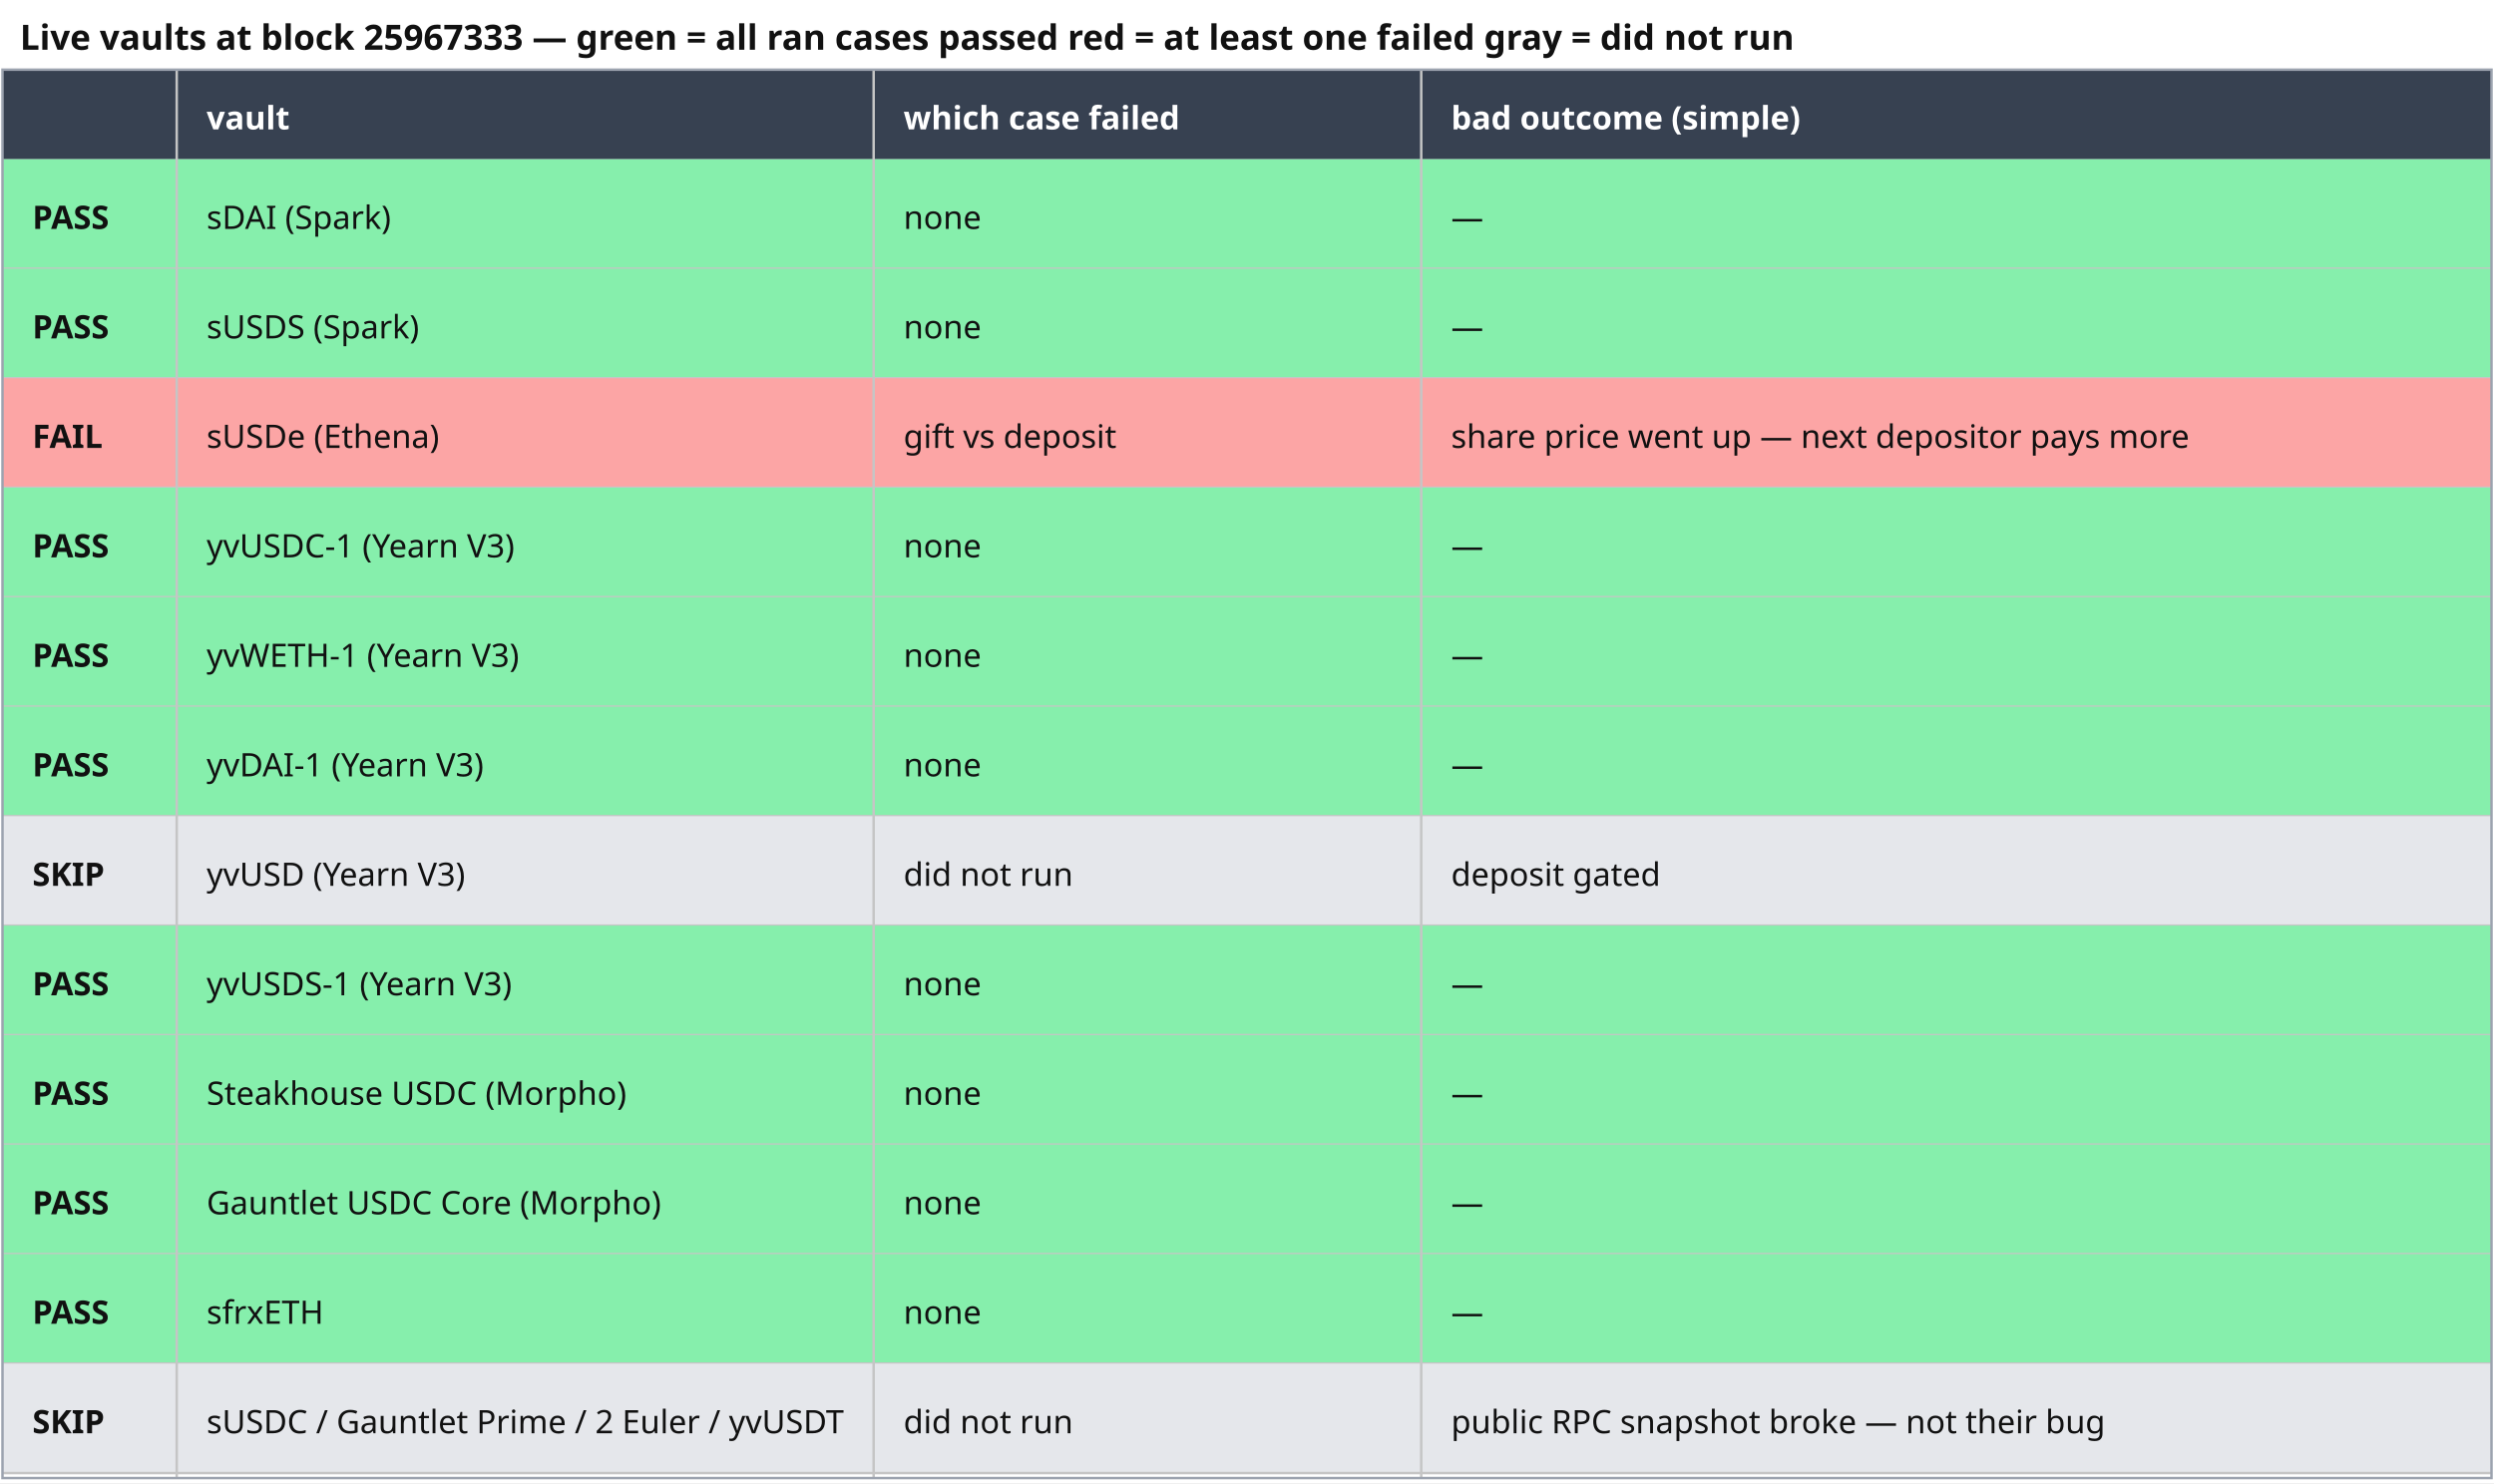
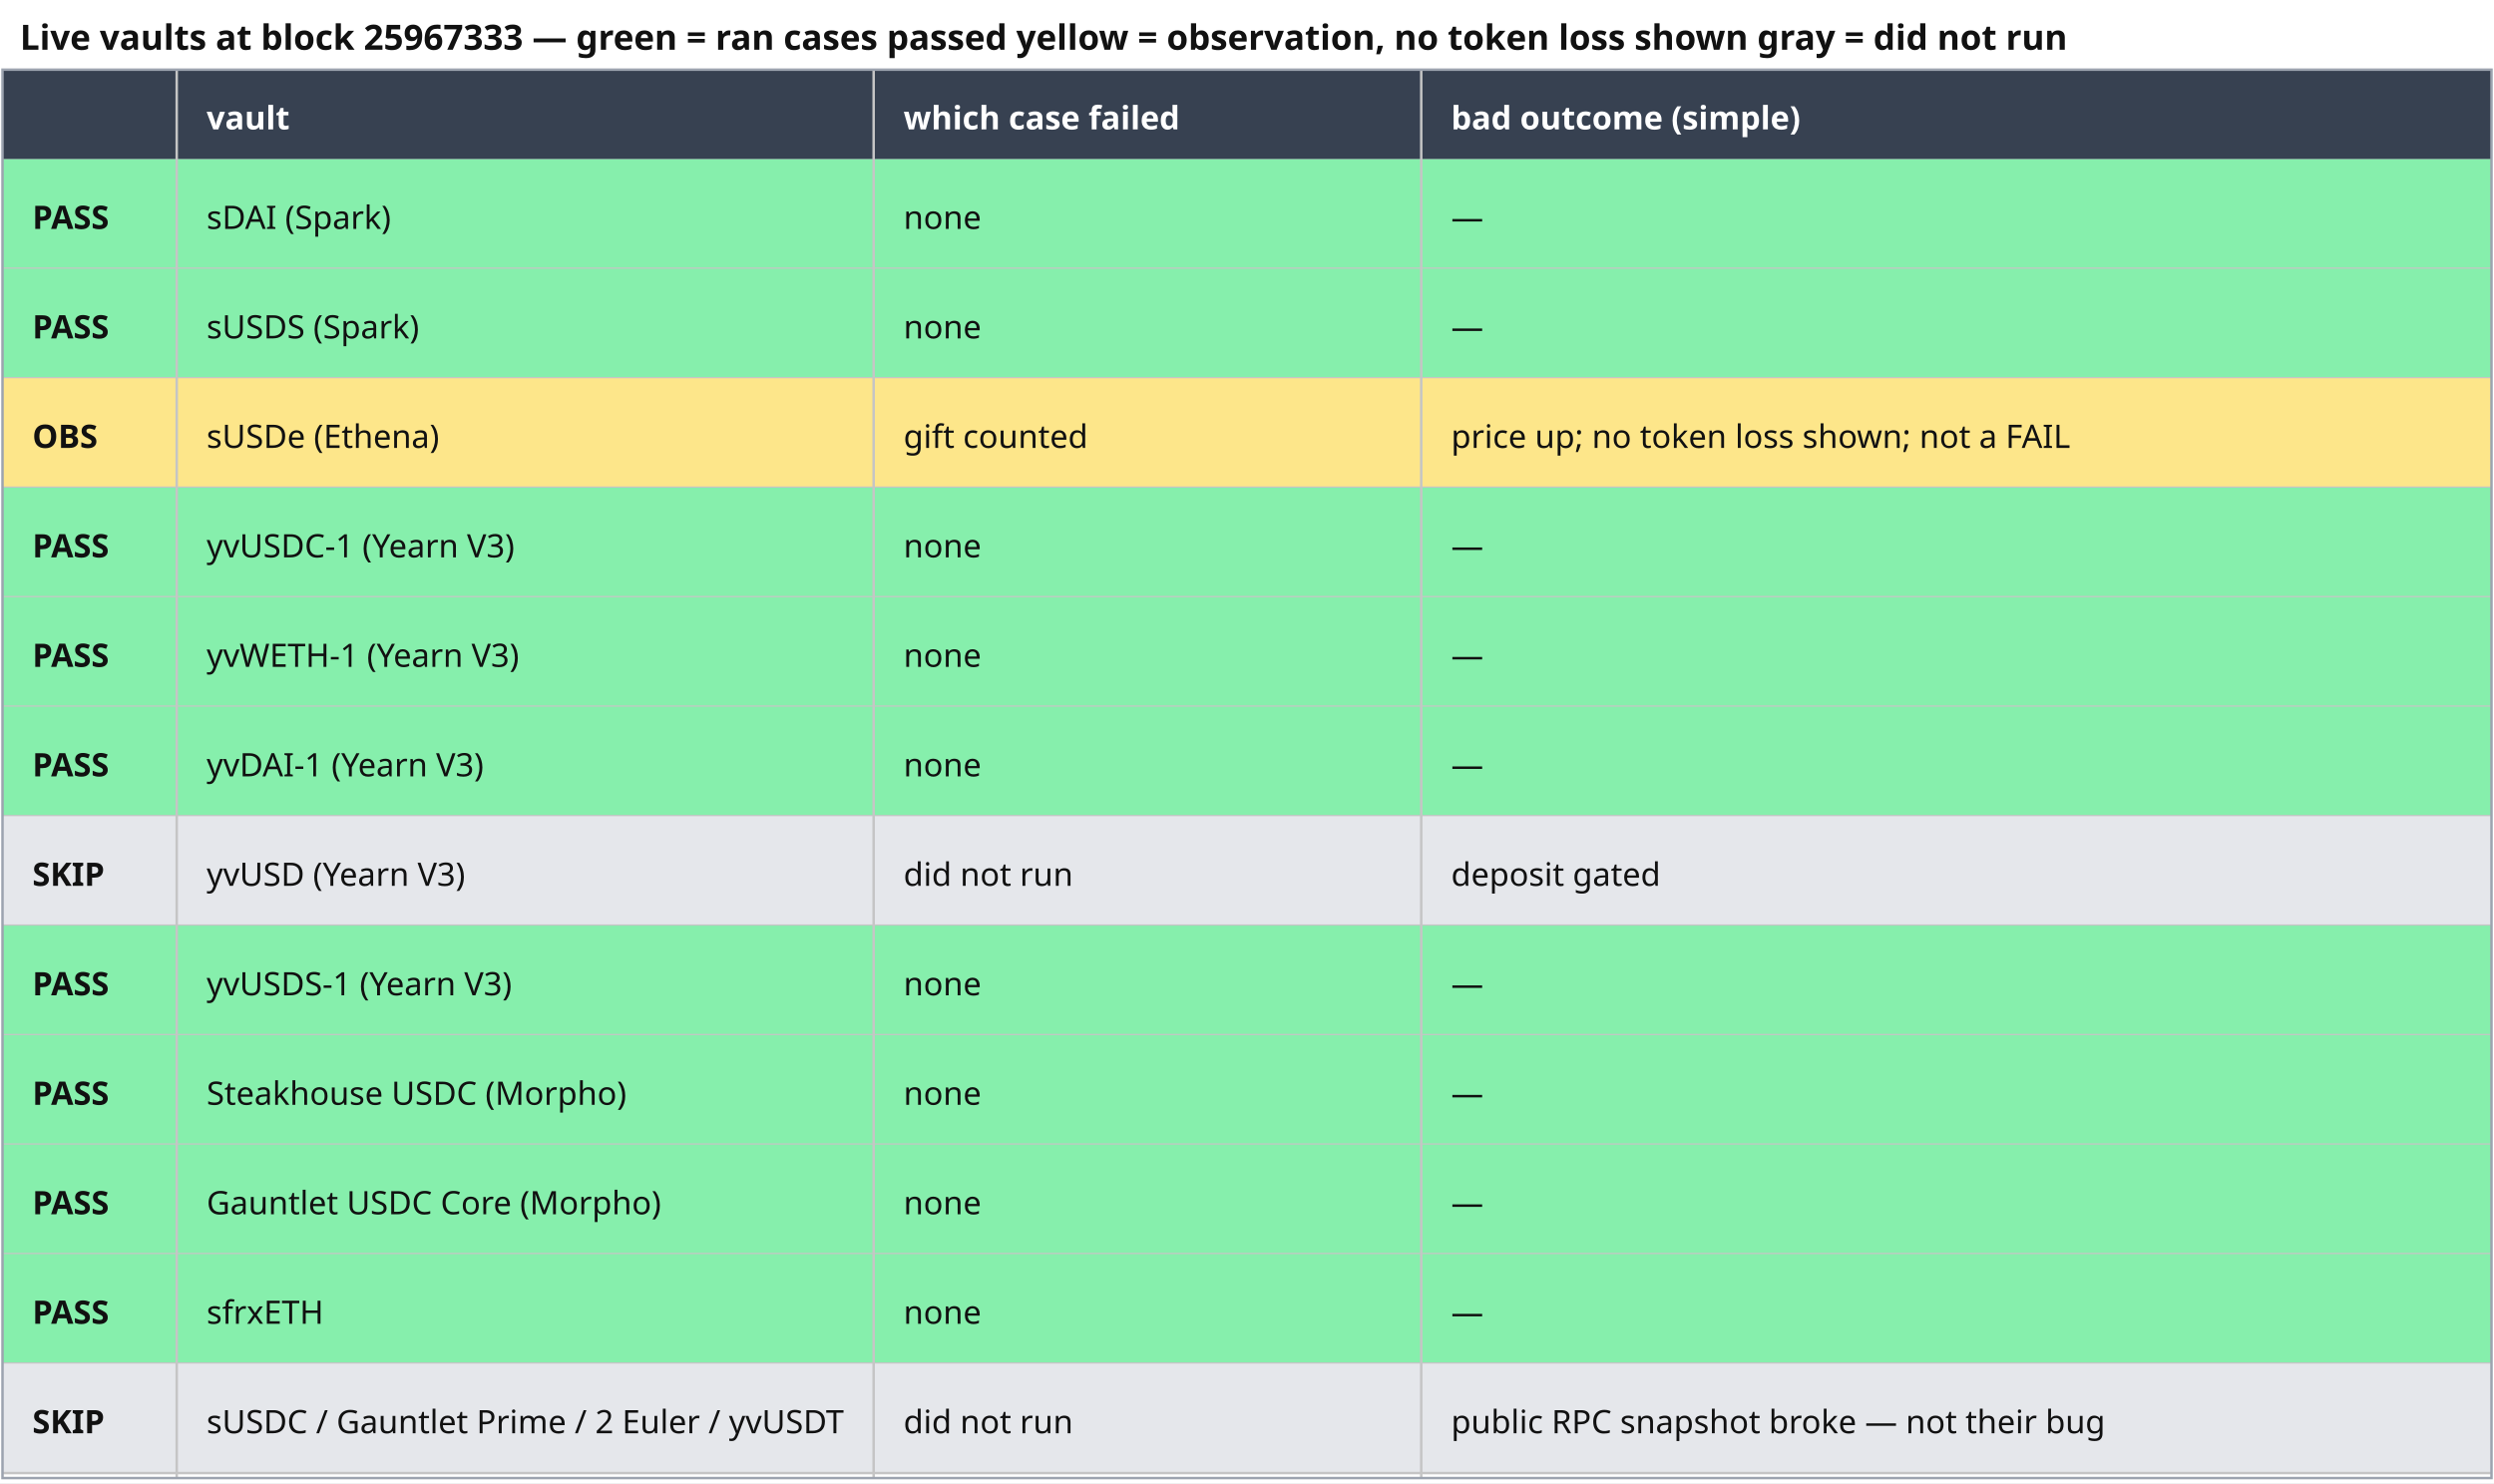
<svg xmlns="http://www.w3.org/2000/svg" width="1002" height="596" viewBox="0 0 1002 596">
  <rect width="100%" height="100%" fill="#ffffff" />
-   <text x="8" y="20" font-family="ui-sans-serif, system-ui, sans-serif" font-size="14" font-weight="700" fill="#111">Live vaults at block 25967333  —  green = all ran cases passed   red = at least one failed   gray = did not run</text>
+   <text x="8" y="20" font-family="ui-sans-serif, system-ui, sans-serif" font-size="14" font-weight="700" fill="#111">Live vaults at block 25967333  —  green = ran cases passed   yellow = observation, no token loss shown   gray = did not run</text>
  <rect x="1" y="28" width="1000" height="36" fill="#374151" />
  <text x="13" y="52" font-family="ui-sans-serif, system-ui, sans-serif" font-size="13" font-weight="700" fill="#fff" />
  <text x="83" y="52" font-family="ui-sans-serif, system-ui, sans-serif" font-size="13" font-weight="700" fill="#fff">vault</text>
  <text x="363" y="52" font-family="ui-sans-serif, system-ui, sans-serif" font-size="13" font-weight="700" fill="#fff">which case failed</text>
  <text x="583" y="52" font-family="ui-sans-serif, system-ui, sans-serif" font-size="13" font-weight="700" fill="#fff">bad outcome (simple)</text>
  <rect x="1" y="64" width="1000" height="44" fill="#86efac" />
  <line x1="1" y1="108" x2="1001" y2="108" stroke="#c5c5c5" stroke-width="1" />
  <text x="13" y="92" font-family="ui-sans-serif, system-ui, sans-serif" font-size="13" font-weight="700" fill="#111">PASS</text>
  <text x="83" y="92" font-family="ui-sans-serif, system-ui, sans-serif" font-size="13" font-weight="400" fill="#111">sDAI (Spark)</text>
  <text x="363" y="92" font-family="ui-sans-serif, system-ui, sans-serif" font-size="13" font-weight="400" fill="#111">none</text>
  <text x="583" y="92" font-family="ui-sans-serif, system-ui, sans-serif" font-size="13" font-weight="400" fill="#111">—</text>
  <rect x="1" y="108" width="1000" height="44" fill="#86efac" />
  <line x1="1" y1="152" x2="1001" y2="152" stroke="#c5c5c5" stroke-width="1" />
  <text x="13" y="136" font-family="ui-sans-serif, system-ui, sans-serif" font-size="13" font-weight="700" fill="#111">PASS</text>
  <text x="83" y="136" font-family="ui-sans-serif, system-ui, sans-serif" font-size="13" font-weight="400" fill="#111">sUSDS (Spark)</text>
  <text x="363" y="136" font-family="ui-sans-serif, system-ui, sans-serif" font-size="13" font-weight="400" fill="#111">none</text>
  <text x="583" y="136" font-family="ui-sans-serif, system-ui, sans-serif" font-size="13" font-weight="400" fill="#111">—</text>
-   <rect x="1" y="152" width="1000" height="44" fill="#fca5a5" />
+   <rect x="1" y="152" width="1000" height="44" fill="#fde68a" />
  <line x1="1" y1="196" x2="1001" y2="196" stroke="#c5c5c5" stroke-width="1" />
-   <text x="13" y="180" font-family="ui-sans-serif, system-ui, sans-serif" font-size="13" font-weight="700" fill="#111">FAIL</text>
+   <text x="13" y="180" font-family="ui-sans-serif, system-ui, sans-serif" font-size="13" font-weight="700" fill="#111">OBS</text>
  <text x="83" y="180" font-family="ui-sans-serif, system-ui, sans-serif" font-size="13" font-weight="400" fill="#111">sUSDe (Ethena)</text>
-   <text x="363" y="180" font-family="ui-sans-serif, system-ui, sans-serif" font-size="13" font-weight="400" fill="#111">gift vs deposit</text>
-   <text x="583" y="180" font-family="ui-sans-serif, system-ui, sans-serif" font-size="13" font-weight="400" fill="#111">share price went up — next depositor pays more</text>
+   <text x="363" y="180" font-family="ui-sans-serif, system-ui, sans-serif" font-size="13" font-weight="400" fill="#111">gift counted</text>
+   <text x="583" y="180" font-family="ui-sans-serif, system-ui, sans-serif" font-size="13" font-weight="400" fill="#111">price up; no token loss shown; not a FAIL</text>
  <rect x="1" y="196" width="1000" height="44" fill="#86efac" />
  <line x1="1" y1="240" x2="1001" y2="240" stroke="#c5c5c5" stroke-width="1" />
  <text x="13" y="224" font-family="ui-sans-serif, system-ui, sans-serif" font-size="13" font-weight="700" fill="#111">PASS</text>
  <text x="83" y="224" font-family="ui-sans-serif, system-ui, sans-serif" font-size="13" font-weight="400" fill="#111">yvUSDC-1 (Yearn V3)</text>
  <text x="363" y="224" font-family="ui-sans-serif, system-ui, sans-serif" font-size="13" font-weight="400" fill="#111">none</text>
  <text x="583" y="224" font-family="ui-sans-serif, system-ui, sans-serif" font-size="13" font-weight="400" fill="#111">—</text>
  <rect x="1" y="240" width="1000" height="44" fill="#86efac" />
  <line x1="1" y1="284" x2="1001" y2="284" stroke="#c5c5c5" stroke-width="1" />
  <text x="13" y="268" font-family="ui-sans-serif, system-ui, sans-serif" font-size="13" font-weight="700" fill="#111">PASS</text>
  <text x="83" y="268" font-family="ui-sans-serif, system-ui, sans-serif" font-size="13" font-weight="400" fill="#111">yvWETH-1 (Yearn V3)</text>
  <text x="363" y="268" font-family="ui-sans-serif, system-ui, sans-serif" font-size="13" font-weight="400" fill="#111">none</text>
  <text x="583" y="268" font-family="ui-sans-serif, system-ui, sans-serif" font-size="13" font-weight="400" fill="#111">—</text>
  <rect x="1" y="284" width="1000" height="44" fill="#86efac" />
  <line x1="1" y1="328" x2="1001" y2="328" stroke="#c5c5c5" stroke-width="1" />
  <text x="13" y="312" font-family="ui-sans-serif, system-ui, sans-serif" font-size="13" font-weight="700" fill="#111">PASS</text>
  <text x="83" y="312" font-family="ui-sans-serif, system-ui, sans-serif" font-size="13" font-weight="400" fill="#111">yvDAI-1 (Yearn V3)</text>
  <text x="363" y="312" font-family="ui-sans-serif, system-ui, sans-serif" font-size="13" font-weight="400" fill="#111">none</text>
  <text x="583" y="312" font-family="ui-sans-serif, system-ui, sans-serif" font-size="13" font-weight="400" fill="#111">—</text>
  <rect x="1" y="328" width="1000" height="44" fill="#e5e7eb" />
  <line x1="1" y1="372" x2="1001" y2="372" stroke="#c5c5c5" stroke-width="1" />
  <text x="13" y="356" font-family="ui-sans-serif, system-ui, sans-serif" font-size="13" font-weight="700" fill="#111">SKIP</text>
  <text x="83" y="356" font-family="ui-sans-serif, system-ui, sans-serif" font-size="13" font-weight="400" fill="#111">yvUSD (Yearn V3)</text>
  <text x="363" y="356" font-family="ui-sans-serif, system-ui, sans-serif" font-size="13" font-weight="400" fill="#111">did not run</text>
  <text x="583" y="356" font-family="ui-sans-serif, system-ui, sans-serif" font-size="13" font-weight="400" fill="#111">deposit gated</text>
  <rect x="1" y="372" width="1000" height="44" fill="#86efac" />
  <line x1="1" y1="416" x2="1001" y2="416" stroke="#c5c5c5" stroke-width="1" />
  <text x="13" y="400" font-family="ui-sans-serif, system-ui, sans-serif" font-size="13" font-weight="700" fill="#111">PASS</text>
  <text x="83" y="400" font-family="ui-sans-serif, system-ui, sans-serif" font-size="13" font-weight="400" fill="#111">yvUSDS-1 (Yearn V3)</text>
  <text x="363" y="400" font-family="ui-sans-serif, system-ui, sans-serif" font-size="13" font-weight="400" fill="#111">none</text>
  <text x="583" y="400" font-family="ui-sans-serif, system-ui, sans-serif" font-size="13" font-weight="400" fill="#111">—</text>
  <rect x="1" y="416" width="1000" height="44" fill="#86efac" />
  <line x1="1" y1="460" x2="1001" y2="460" stroke="#c5c5c5" stroke-width="1" />
  <text x="13" y="444" font-family="ui-sans-serif, system-ui, sans-serif" font-size="13" font-weight="700" fill="#111">PASS</text>
  <text x="83" y="444" font-family="ui-sans-serif, system-ui, sans-serif" font-size="13" font-weight="400" fill="#111">Steakhouse USDC (Morpho)</text>
  <text x="363" y="444" font-family="ui-sans-serif, system-ui, sans-serif" font-size="13" font-weight="400" fill="#111">none</text>
  <text x="583" y="444" font-family="ui-sans-serif, system-ui, sans-serif" font-size="13" font-weight="400" fill="#111">—</text>
  <rect x="1" y="460" width="1000" height="44" fill="#86efac" />
  <line x1="1" y1="504" x2="1001" y2="504" stroke="#c5c5c5" stroke-width="1" />
  <text x="13" y="488" font-family="ui-sans-serif, system-ui, sans-serif" font-size="13" font-weight="700" fill="#111">PASS</text>
  <text x="83" y="488" font-family="ui-sans-serif, system-ui, sans-serif" font-size="13" font-weight="400" fill="#111">Gauntlet USDC Core (Morpho)</text>
  <text x="363" y="488" font-family="ui-sans-serif, system-ui, sans-serif" font-size="13" font-weight="400" fill="#111">none</text>
  <text x="583" y="488" font-family="ui-sans-serif, system-ui, sans-serif" font-size="13" font-weight="400" fill="#111">—</text>
  <rect x="1" y="504" width="1000" height="44" fill="#86efac" />
  <line x1="1" y1="548" x2="1001" y2="548" stroke="#c5c5c5" stroke-width="1" />
  <text x="13" y="532" font-family="ui-sans-serif, system-ui, sans-serif" font-size="13" font-weight="700" fill="#111">PASS</text>
  <text x="83" y="532" font-family="ui-sans-serif, system-ui, sans-serif" font-size="13" font-weight="400" fill="#111">sfrxETH</text>
  <text x="363" y="532" font-family="ui-sans-serif, system-ui, sans-serif" font-size="13" font-weight="400" fill="#111">none</text>
  <text x="583" y="532" font-family="ui-sans-serif, system-ui, sans-serif" font-size="13" font-weight="400" fill="#111">—</text>
  <rect x="1" y="548" width="1000" height="44" fill="#e5e7eb" />
  <line x1="1" y1="592" x2="1001" y2="592" stroke="#c5c5c5" stroke-width="1" />
  <text x="13" y="576" font-family="ui-sans-serif, system-ui, sans-serif" font-size="13" font-weight="700" fill="#111">SKIP</text>
  <text x="83" y="576" font-family="ui-sans-serif, system-ui, sans-serif" font-size="13" font-weight="400" fill="#111">sUSDC / Gauntlet Prime / 2 Euler / yvUSDT</text>
  <text x="363" y="576" font-family="ui-sans-serif, system-ui, sans-serif" font-size="13" font-weight="400" fill="#111">did not run</text>
  <text x="583" y="576" font-family="ui-sans-serif, system-ui, sans-serif" font-size="13" font-weight="400" fill="#111">public RPC snapshot broke — not their bug</text>
  <line x1="71" y1="28" x2="71" y2="594" stroke="#c5c5c5" stroke-width="1" />
  <line x1="351" y1="28" x2="351" y2="594" stroke="#c5c5c5" stroke-width="1" />
  <line x1="571" y1="28" x2="571" y2="594" stroke="#c5c5c5" stroke-width="1" />
  <rect x="1" y="28" width="1000" height="566" fill="none" stroke="#9ca3af" stroke-width="1" />
</svg>
